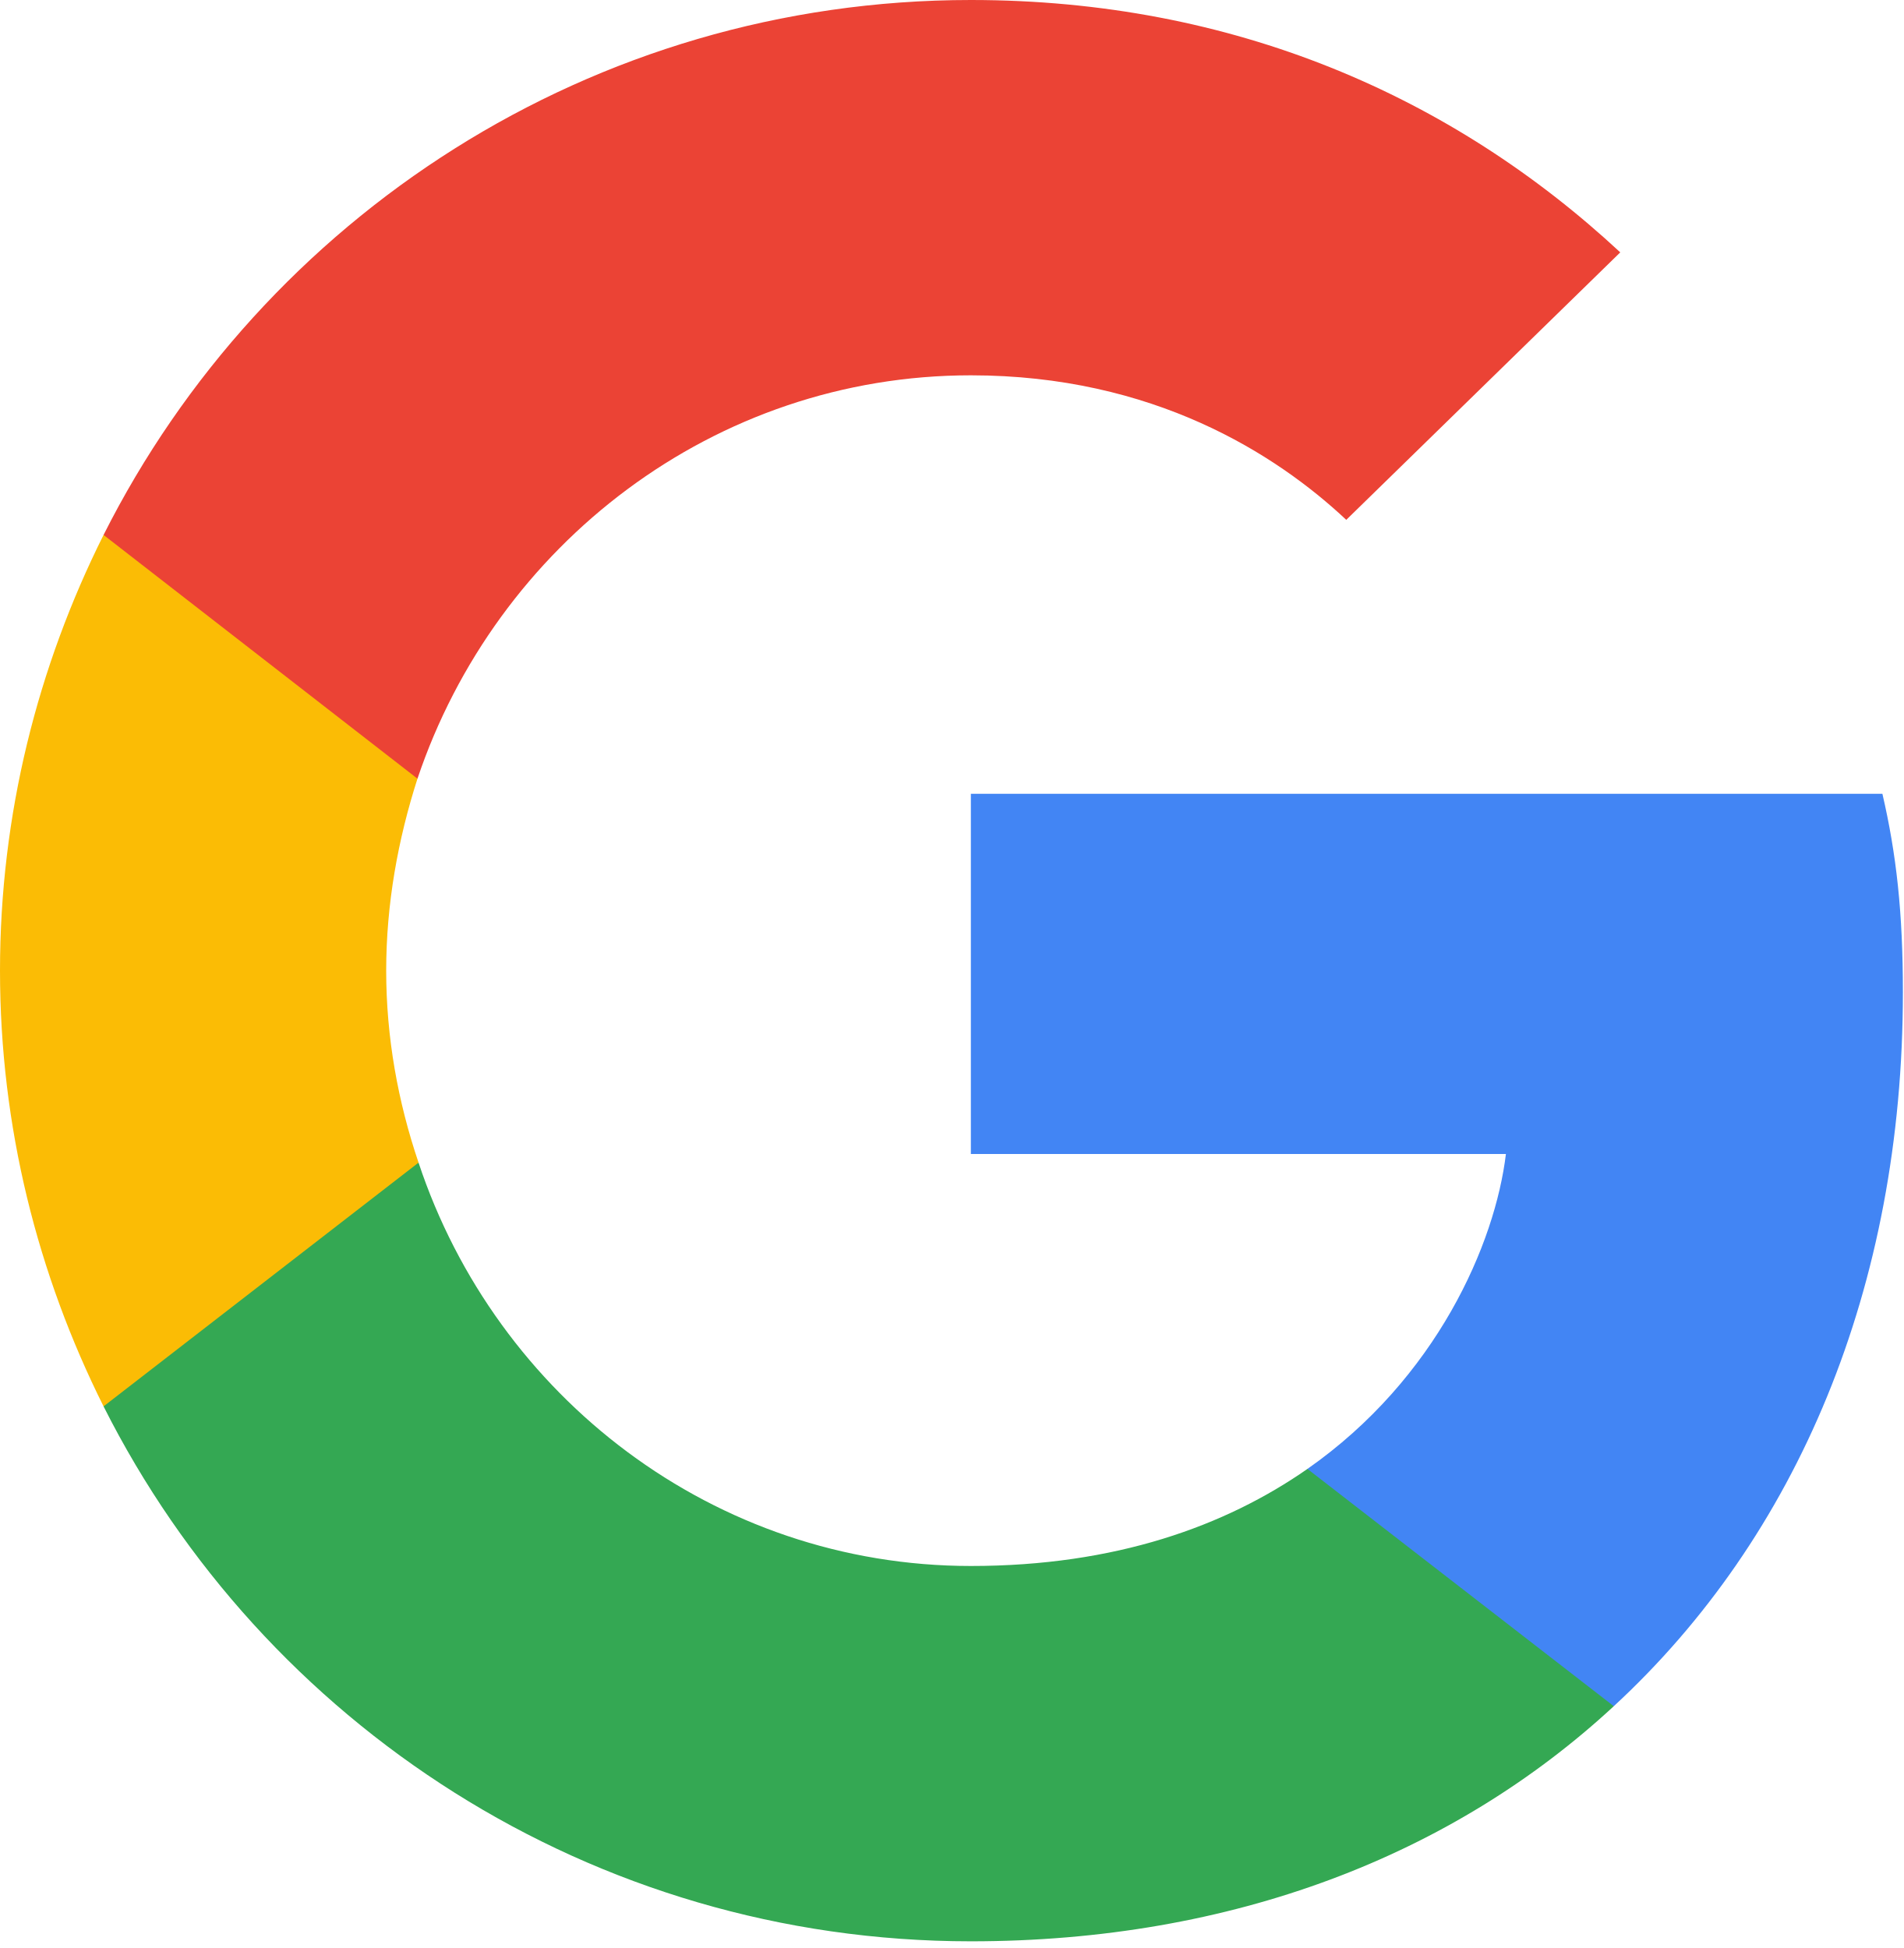
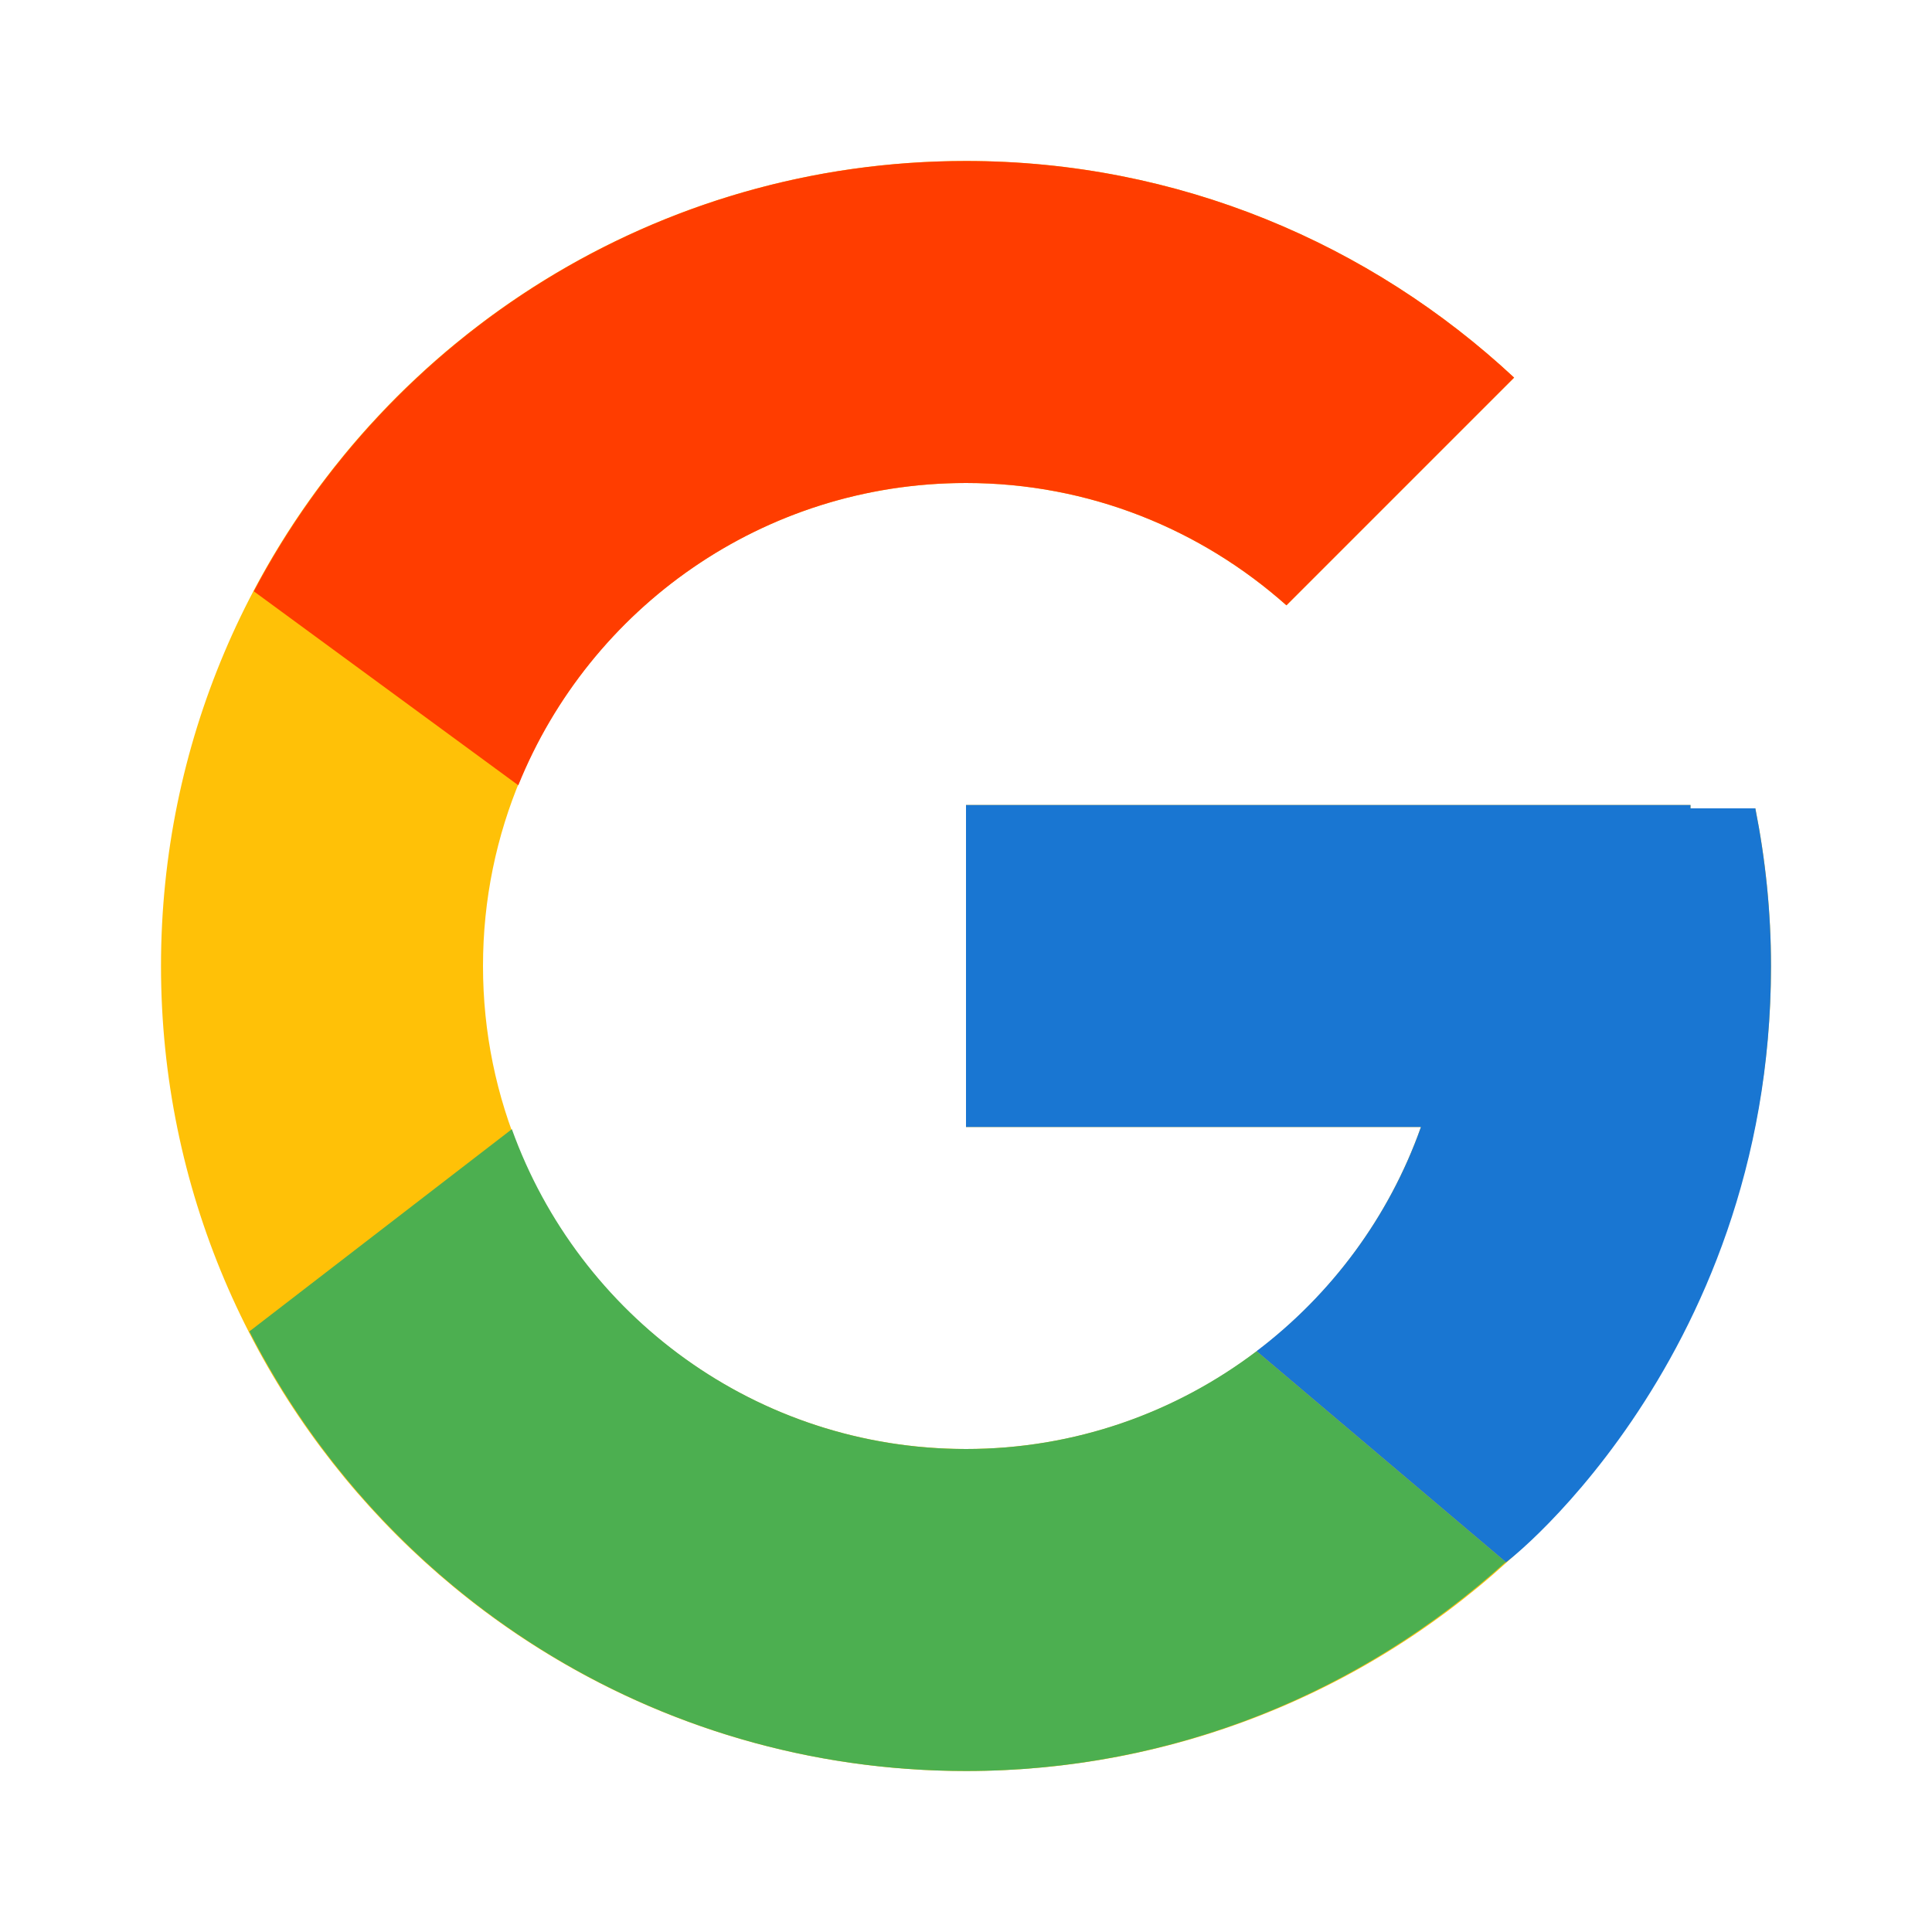
- <svg xmlns="http://www.w3.org/2000/svg" preserveAspectRatio="xMidYMid" viewBox="0 0 256 262" id="google">
-   <path fill="#4285F4" d="M255.878 133.451c0-10.734-.871-18.567-2.756-26.69H130.55v48.448h71.947c-1.45 12.04-9.283 30.172-26.69 42.356l-.244 1.622 38.755 30.023 2.685.268c24.659-22.774 38.875-56.282 38.875-96.027" />
-   <path fill="#34A853" d="M130.55 261.1c35.248 0 64.839-11.605 86.453-31.622l-41.196-31.913c-11.024 7.688-25.82 13.055-45.257 13.055-34.523 0-63.824-22.773-74.269-54.25l-1.531.13-40.298 31.187-.527 1.465C35.393 231.798 79.49 261.1 130.55 261.1" />
-   <path fill="#FBBC05" d="M56.281 156.37c-2.756-8.123-4.351-16.827-4.351-25.82 0-8.994 1.595-17.697 4.206-25.82l-.073-1.73L15.26 71.312l-1.335.635C5.077 89.644 0 109.517 0 130.55s5.077 40.905 13.925 58.602l42.356-32.782" />
-   <path fill="#EB4335" d="M130.55 50.479c24.514 0 41.05 10.589 50.479 19.438l36.844-35.974C195.245 12.91 165.798 0 130.55 0 79.49 0 35.393 29.301 13.925 71.947l42.211 32.783c10.59-31.477 39.891-54.251 74.414-54.251" />
+ <svg xmlns="http://www.w3.org/2000/svg" viewBox="0 0 48 48">
+   <path fill="#FFC107" d="M43.611,20.083H42V20H24v8h11.303c-1.649,4.657-6.08,8-11.303,8c-6.627,0-12-5.373-12-12c0-6.627,5.373-12,12-12c3.059,0,5.842,1.154,7.961,3.039l5.657-5.657C34.046,6.053,29.268,4,24,4C12.955,4,4,12.955,4,24c0,11.045,8.955,20,20,20c11.045,0,20-8.955,20-20C44,22.659,43.862,21.35,43.611,20.083z" />
+   <path fill="#FF3D00" d="M6.306,14.691l6.571,4.819C14.655,15.108,18.961,12,24,12c3.059,0,5.842,1.154,7.961,3.039l5.657-5.657C34.046,6.053,29.268,4,24,4C16.318,4,9.656,8.337,6.306,14.691z" />
+   <path fill="#4CAF50" d="M24,44c5.166,0,9.86-1.977,13.409-5.192l-6.19-5.238C29.211,35.091,26.715,36,24,36c-5.202,0-9.619-3.317-11.283-7.946l-6.522,5.025C9.505,39.556,16.227,44,24,44z" />
+   <path fill="#1976D2" d="M43.611,20.083H42V20H24v8h11.303c-0.792,2.237-2.231,4.166-4.087,5.571c0.001-0.001,0.002-0.001,0.003-0.002l6.19,5.238C36.971,39.205,44,34,44,24C44,22.659,43.862,21.35,43.611,20.083z" />
</svg>
